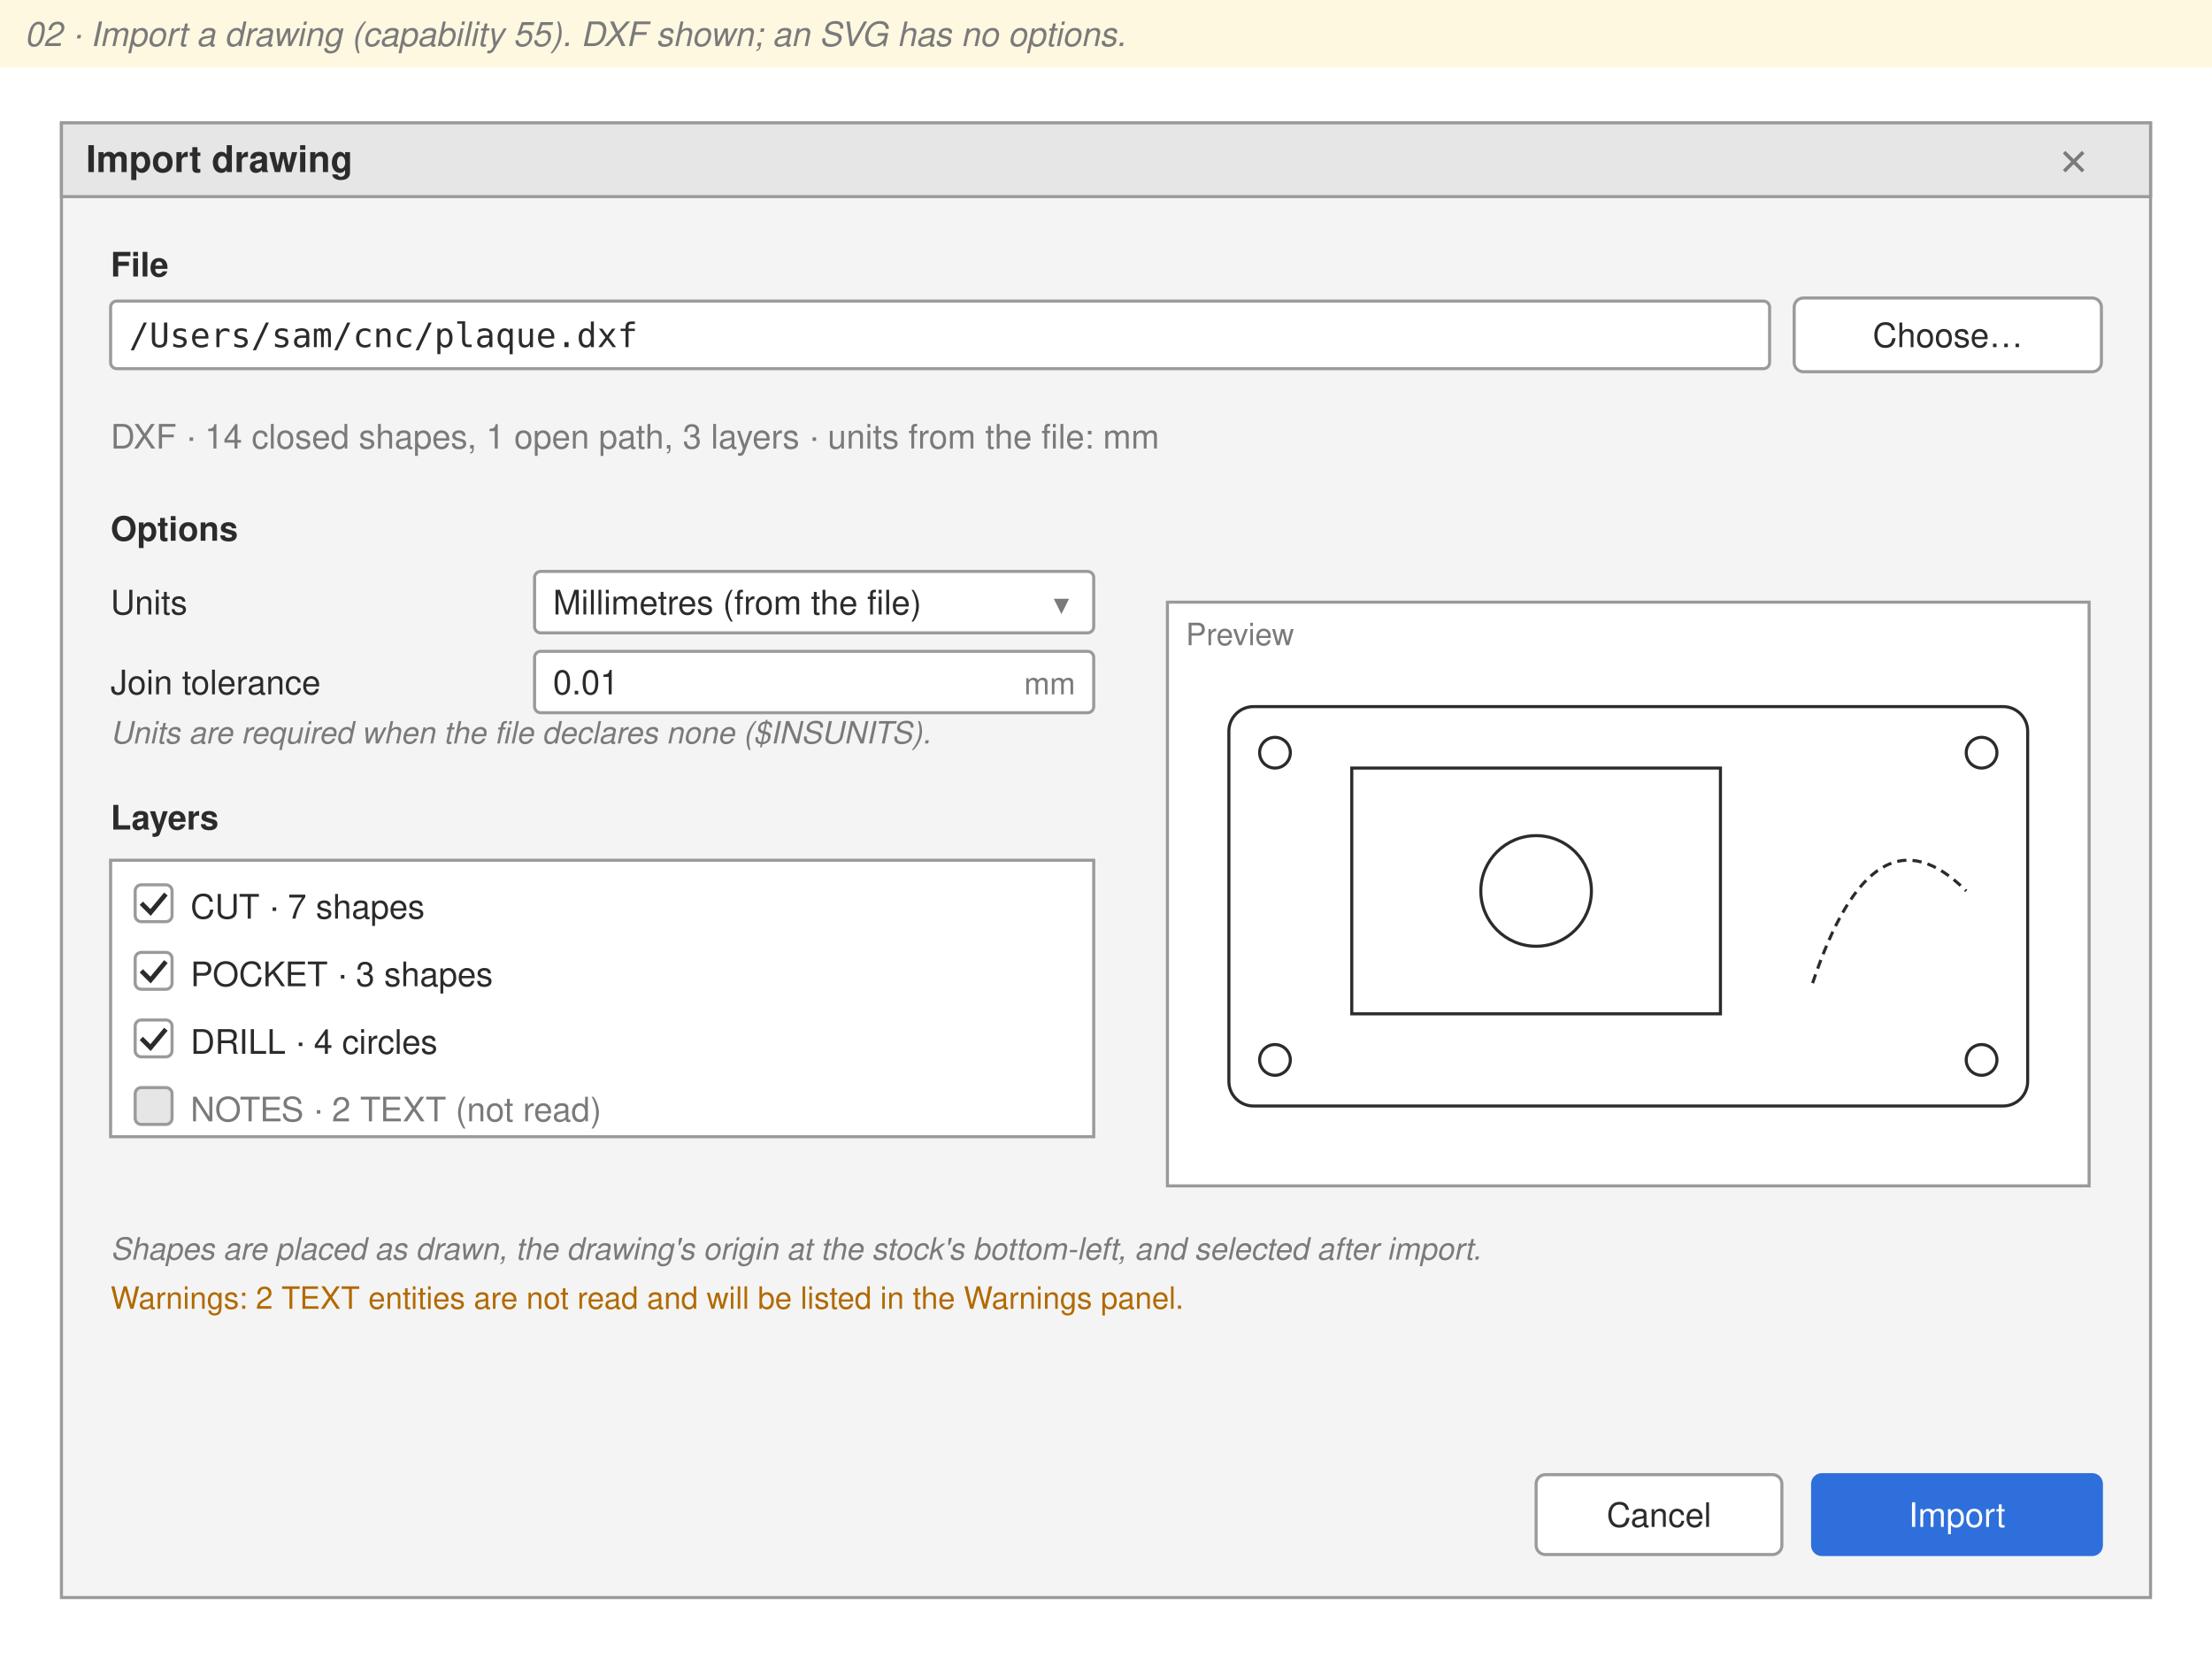
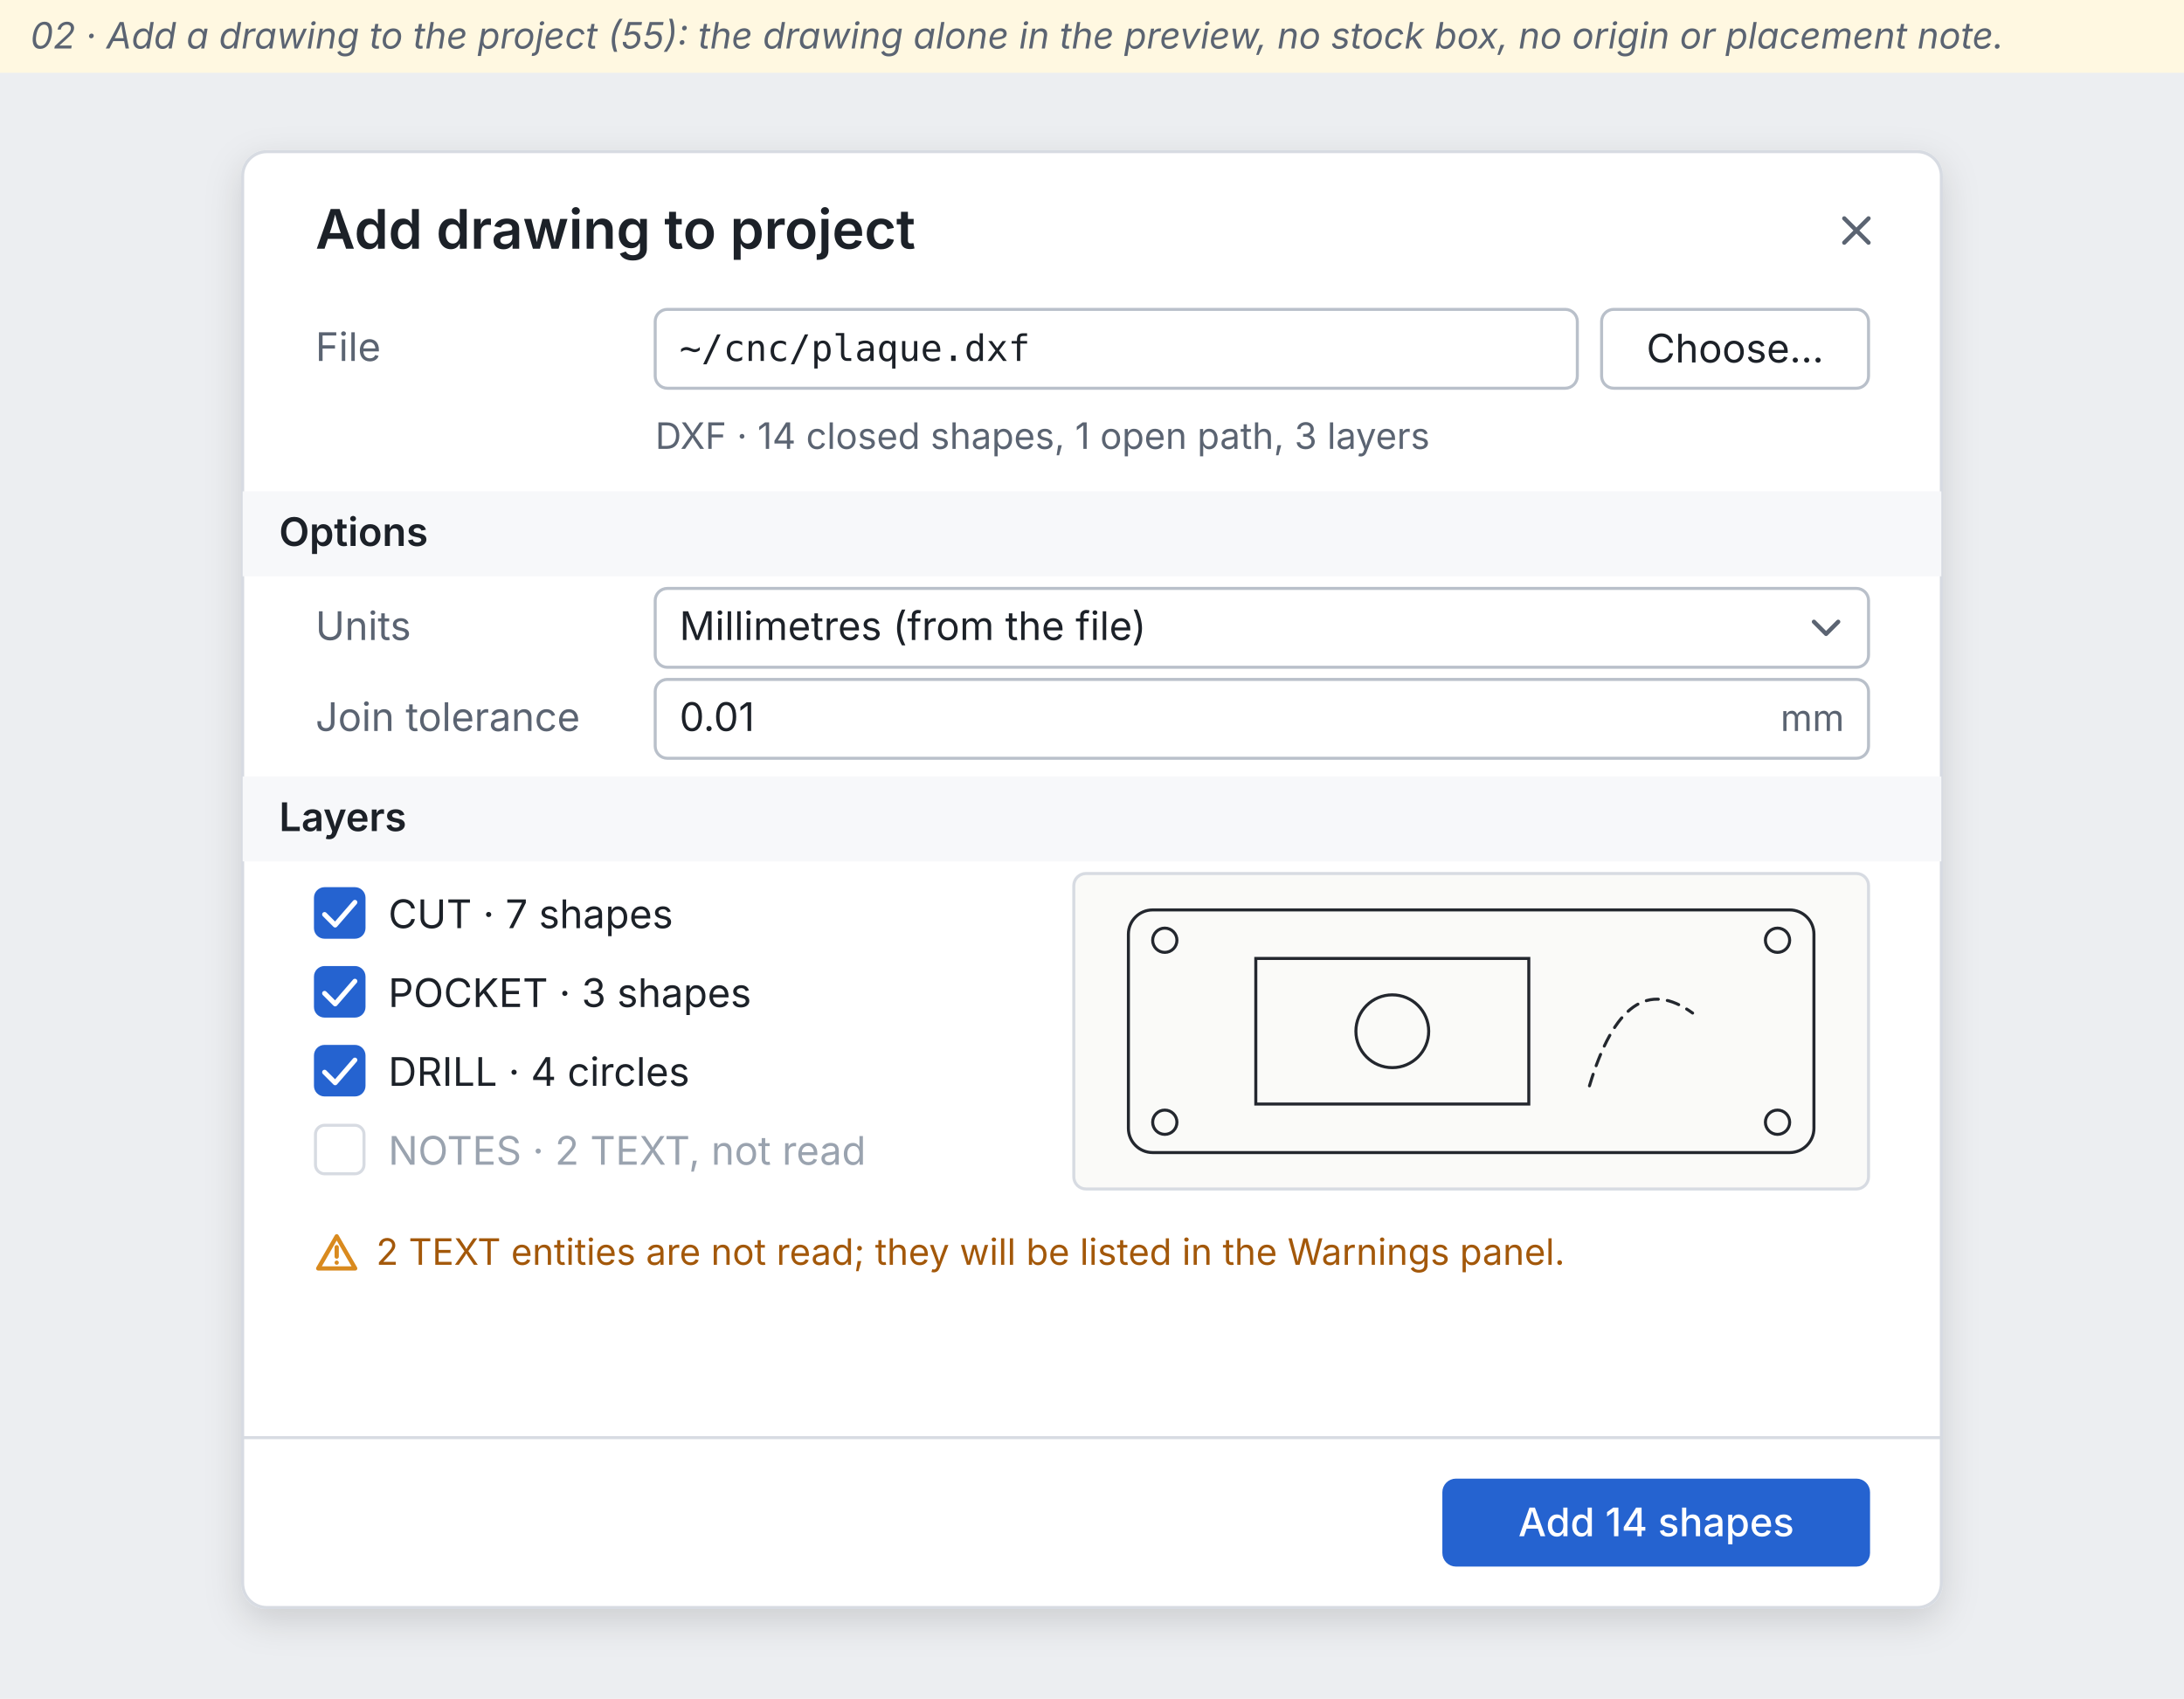
- <svg xmlns="http://www.w3.org/2000/svg" width="720" height="540" viewBox="0 0 720 540" font-family="Helvetica, Arial, sans-serif">
-   <rect width="720" height="540" fill="#ffffff" />
-   <rect x="0" y="0" width="720" height="22" rx="0" fill="#fff8e1" stroke="none" stroke-width="1" />
-   <text x="8" y="15" font-family="Helvetica, Arial, sans-serif" font-size="11" font-weight="normal" fill="#7a7a7a" text-anchor="start" font-style="italic">02 · Import a drawing (capability 55). DXF shown; an SVG has no options.</text>
-   <rect x="20" y="40" width="680" height="480" rx="0" fill="#f4f4f4" stroke="#9a9a9a" stroke-width="1" />
-   <rect x="20" y="40" width="680" height="24" rx="0" fill="#e6e6e6" stroke="#9a9a9a" stroke-width="1" />
-   <text x="28" y="56" font-family="Helvetica, Arial, sans-serif" font-size="12" font-weight="bold" fill="#2b2b2b" text-anchor="start">Import drawing</text>
-   <text x="680" y="57" font-family="Helvetica, Arial, sans-serif" font-size="12" font-weight="normal" fill="#7a7a7a" text-anchor="end">✕</text>
-   <text x="36" y="90" font-family="Helvetica, Arial, sans-serif" font-size="11" font-weight="bold" fill="#2b2b2b" text-anchor="start">File</text>
-   <rect x="36" y="98" width="540" height="22" rx="2" fill="#ffffff" stroke="#9a9a9a" stroke-width="1" />
-   <text x="42" y="113" font-family="Menlo, Consolas, monospace" font-size="11" font-weight="normal" fill="#2b2b2b" text-anchor="start">/Users/sam/cnc/plaque.dxf</text>
-   <rect x="584" y="97" width="100" height="24" rx="3" fill="#ffffff" stroke="#9a9a9a" stroke-width="1" />
-   <text x="634.0" y="113.0" font-family="Helvetica, Arial, sans-serif" font-size="11" font-weight="normal" fill="#2b2b2b" text-anchor="middle">Choose…</text>
-   <text x="36" y="146" font-family="Helvetica, Arial, sans-serif" font-size="11" font-weight="normal" fill="#7a7a7a" text-anchor="start">DXF · 14 closed shapes, 1 open path, 3 layers · units from the file: mm</text>
-   <text x="36" y="176" font-family="Helvetica, Arial, sans-serif" font-size="11" font-weight="bold" fill="#2b2b2b" text-anchor="start">Options</text>
-   <text x="36" y="200" font-family="Helvetica, Arial, sans-serif" font-size="11" font-weight="normal" fill="#2b2b2b" text-anchor="start">Units</text>
-   <rect x="174" y="186" width="182" height="20" rx="2" fill="#ffffff" stroke="#9a9a9a" stroke-width="1" />
-   <text x="180" y="200" font-family="Helvetica, Arial, sans-serif" font-size="11" font-weight="normal" fill="#2b2b2b" text-anchor="start">Millimetres (from the file)</text>
-   <text x="348" y="200" font-family="Helvetica, Arial, sans-serif" font-size="10" font-weight="normal" fill="#7a7a7a" text-anchor="end">▾</text>
-   <text x="36" y="226" font-family="Helvetica, Arial, sans-serif" font-size="11" font-weight="normal" fill="#2b2b2b" text-anchor="start">Join tolerance</text>
-   <rect x="174" y="212" width="182" height="20" rx="2" fill="#ffffff" stroke="#9a9a9a" stroke-width="1" />
-   <text x="180" y="226" font-family="Helvetica, Arial, sans-serif" font-size="11" font-weight="normal" fill="#2b2b2b" text-anchor="start">0.01</text>
-   <text x="350" y="226" font-family="Helvetica, Arial, sans-serif" font-size="10" font-weight="normal" fill="#7a7a7a" text-anchor="end">mm</text>
-   <text x="36" y="242" font-family="Helvetica, Arial, sans-serif" font-size="10" font-weight="normal" fill="#7a7a7a" text-anchor="start" font-style="italic">Units are required when the file declares none ($INSUNITS).</text>
-   <text x="36" y="270" font-family="Helvetica, Arial, sans-serif" font-size="11" font-weight="bold" fill="#2b2b2b" text-anchor="start">Layers</text>
-   <rect x="36" y="280" width="320" height="90" rx="0" fill="#ffffff" stroke="#9a9a9a" stroke-width="1" />
-   <rect x="44" y="288" width="12" height="12" rx="2" fill="#ffffff" stroke="#9a9a9a" stroke-width="1" />
-   <path d="M46 294 l3 3 l5 -6" fill="none" stroke="#2b2b2b" stroke-width="1.5" />
-   <text x="62" y="299" font-family="Helvetica, Arial, sans-serif" font-size="11" font-weight="normal" fill="#2b2b2b" text-anchor="start">CUT · 7 shapes</text>
-   <rect x="44" y="310" width="12" height="12" rx="2" fill="#ffffff" stroke="#9a9a9a" stroke-width="1" />
-   <path d="M46 316 l3 3 l5 -6" fill="none" stroke="#2b2b2b" stroke-width="1.5" />
-   <text x="62" y="321" font-family="Helvetica, Arial, sans-serif" font-size="11" font-weight="normal" fill="#2b2b2b" text-anchor="start">POCKET · 3 shapes</text>
-   <rect x="44" y="332" width="12" height="12" rx="2" fill="#ffffff" stroke="#9a9a9a" stroke-width="1" />
-   <path d="M46 338 l3 3 l5 -6" fill="none" stroke="#2b2b2b" stroke-width="1.5" />
-   <text x="62" y="343" font-family="Helvetica, Arial, sans-serif" font-size="11" font-weight="normal" fill="#2b2b2b" text-anchor="start">DRILL · 4 circles</text>
-   <rect x="44" y="354" width="12" height="12" rx="2" fill="#e6e6e6" stroke="#9a9a9a" stroke-width="1" />
-   <text x="62" y="365" font-family="Helvetica, Arial, sans-serif" font-size="11" font-weight="normal" fill="#7a7a7a" text-anchor="start">NOTES · 2 TEXT (not read)</text>
-   <rect x="380" y="196" width="300" height="190" rx="0" fill="#ffffff" stroke="#9a9a9a" stroke-width="1" />
-   <text x="386" y="210" font-family="Helvetica, Arial, sans-serif" font-size="10" font-weight="normal" fill="#7a7a7a" text-anchor="start">Preview</text>
-   <rect x="400" y="230" width="260" height="130" rx="8" fill="none" stroke="#2b2b2b" stroke-width="1" />
-   <rect x="440" y="250" width="120" height="80" rx="0" fill="none" stroke="#2b2b2b" stroke-width="1" />
-   <circle cx="500" cy="290" r="18" fill="none" stroke="#2b2b2b" stroke-width="1" />
-   <circle cx="415" cy="245" r="5" fill="none" stroke="#2b2b2b" stroke-width="1" />
-   <circle cx="645" cy="245" r="5" fill="none" stroke="#2b2b2b" stroke-width="1" />
-   <circle cx="415" cy="345" r="5" fill="none" stroke="#2b2b2b" stroke-width="1" />
-   <circle cx="645" cy="345" r="5" fill="none" stroke="#2b2b2b" stroke-width="1" />
-   <path d="M590 320 q20 -60 50 -30" fill="none" stroke="#2b2b2b" stroke-width="1" stroke-dasharray="3 2" />
-   <text x="36" y="410" font-family="Helvetica, Arial, sans-serif" font-size="10" font-weight="normal" fill="#7a7a7a" text-anchor="start" font-style="italic">Shapes are placed as drawn, the drawing's origin at the stock's bottom-left, and selected after import.</text>
-   <text x="36" y="426" font-family="Helvetica, Arial, sans-serif" font-size="10" font-weight="normal" fill="#b26a00" text-anchor="start">Warnings: 2 TEXT entities are not read and will be listed in the Warnings panel.</text>
-   <rect x="500" y="480" width="80" height="26" rx="3" fill="#ffffff" stroke="#9a9a9a" stroke-width="1" />
-   <text x="540.0" y="497.0" font-family="Helvetica, Arial, sans-serif" font-size="11" font-weight="normal" fill="#2b2b2b" text-anchor="middle">Cancel</text>
-   <rect x="590" y="480" width="94" height="26" rx="3" fill="#2f6fdb" stroke="#2f6fdb" stroke-width="1" />
-   <text x="637.0" y="497.0" font-family="Helvetica, Arial, sans-serif" font-size="11" font-weight="normal" fill="#ffffff" text-anchor="middle">Import</text>
+ <svg xmlns="http://www.w3.org/2000/svg" width="720" height="560" viewBox="0 0 720 560" font-family="Inter, -apple-system, 'Segoe UI', Helvetica, Arial, sans-serif">
+   <defs>
+     <filter id="shadow" x="-10%" y="-10%" width="120%" height="130%">
+       <feDropShadow dx="0" dy="4" stdDeviation="6" flood-color="#000" flood-opacity="0.14" />
+     </filter>
+     <pattern id="hatch" width="4" height="4" patternUnits="userSpaceOnUse" patternTransform="rotate(45)">
+       <rect width="4" height="4" fill="#8A929E" opacity="0.35" />
+       <line x1="0" y1="0" x2="0" y2="4" stroke="#8A929E" stroke-width="1.2" />
+     </pattern>
+   </defs>
+   <rect width="720" height="560" fill="#ECEEF1" />
+   <rect x="0.0" y="0.0" width="720.0" height="24.0" rx="0" fill="#FFF8E1" stroke="none" stroke-width="1" />
+   <text x="10.0" y="16.0" font-family="Inter, -apple-system, 'Segoe UI', Helvetica, Arial, sans-serif" font-size="12" font-weight="400" fill="#5B6472" text-anchor="start" font-style="italic">02 · Add a drawing to the project (55): the drawing alone in the preview, no stock box, no origin or placement note.</text>
+   <rect x="80.0" y="50.0" width="560.0" height="480.0" rx="8" fill="#FFFFFF" stroke="#D7DBE2" stroke-width="1" filter="url(#shadow)" />
+   <text x="104.0" y="82.0" font-family="Inter, -apple-system, 'Segoe UI', Helvetica, Arial, sans-serif" font-size="18" font-weight="600" fill="#1C2128" text-anchor="start">Add drawing to project</text>
+   <path d="M 608.0,72.0 L 616.0,80.0 M 616.0,72.0 L 608.0,80.0" fill="none" stroke="#5B6472" stroke-width="1.4" stroke-linecap="round" stroke-linejoin="round" />
+   <text x="104.0" y="119.0" font-family="Inter, -apple-system, 'Segoe UI', Helvetica, Arial, sans-serif" font-size="13" font-weight="400" fill="#5B6472" text-anchor="start">File</text>
+   <rect x="216.0" y="102.0" width="304.0" height="26.0" rx="4" fill="#FFFFFF" stroke="#B9C0CA" stroke-width="1" />
+   <text x="224.0" y="119.0" font-family="'JetBrains Mono', Menlo, Consolas, monospace" font-size="12" font-weight="400" fill="#1C2128" text-anchor="start">~/cnc/plaque.dxf</text>
+   <rect x="528.0" y="102.0" width="88.0" height="26.0" rx="4" fill="#FFFFFF" stroke="#B9C0CA" stroke-width="1" />
+   <text x="572.0" y="119.5" font-family="Inter, -apple-system, 'Segoe UI', Helvetica, Arial, sans-serif" font-size="13" font-weight="400" fill="#1C2128" text-anchor="middle">Choose…</text>
+   <text x="216.0" y="148.0" font-family="Inter, -apple-system, 'Segoe UI', Helvetica, Arial, sans-serif" font-size="12" font-weight="400" fill="#5B6472" text-anchor="start">DXF · 14 closed shapes, 1 open path, 3 layers</text>
+   <rect x="80.0" y="162.0" width="560.0" height="28.0" rx="0" fill="#F7F8FA" stroke="none" stroke-width="1" />
+   <text x="92.0" y="180.0" font-family="Inter, -apple-system, 'Segoe UI', Helvetica, Arial, sans-serif" font-size="13" font-weight="600" fill="#1C2128" text-anchor="start">Options</text>
+   <text x="104.0" y="211.0" font-family="Inter, -apple-system, 'Segoe UI', Helvetica, Arial, sans-serif" font-size="13" font-weight="400" fill="#5B6472" text-anchor="start">Units</text>
+   <rect x="216.0" y="194.0" width="400.0" height="26.0" rx="4" fill="#FFFFFF" stroke="#B9C0CA" stroke-width="1" />
+   <text x="224.0" y="211.0" font-family="Inter, -apple-system, 'Segoe UI', Helvetica, Arial, sans-serif" font-size="13" font-weight="400" fill="#1C2128" text-anchor="start">Millimetres (from the file)</text>
+   <path d="M 598.0,205.0 L 602.0,209.0 L 606.0,205.0" fill="none" stroke="#5B6472" stroke-width="1.4" stroke-linecap="round" stroke-linejoin="round" />
+   <text x="104.0" y="241.0" font-family="Inter, -apple-system, 'Segoe UI', Helvetica, Arial, sans-serif" font-size="13" font-weight="400" fill="#5B6472" text-anchor="start">Join tolerance</text>
+   <rect x="216.0" y="224.0" width="400.0" height="26.0" rx="4" fill="#FFFFFF" stroke="#B9C0CA" stroke-width="1" />
+   <text x="608.0" y="241.0" font-family="Inter, -apple-system, 'Segoe UI', Helvetica, Arial, sans-serif" font-size="12" font-weight="400" fill="#5B6472" text-anchor="end">mm</text>
+   <text x="224.0" y="241.0" font-family="Inter, -apple-system, 'Segoe UI', Helvetica, Arial, sans-serif" font-size="13" font-weight="400" fill="#1C2128" text-anchor="start">0.01</text>
+   <rect x="80.0" y="256.0" width="560.0" height="28.0" rx="0" fill="#F7F8FA" stroke="none" stroke-width="1" />
+   <text x="92.0" y="274.0" font-family="Inter, -apple-system, 'Segoe UI', Helvetica, Arial, sans-serif" font-size="13" font-weight="600" fill="#1C2128" text-anchor="start">Layers</text>
+   <rect x="104.0" y="293.0" width="16.0" height="16.0" rx="3" fill="#2563D0" stroke="#2563D0" stroke-width="1" />
+   <path d="M 107.0,301.5 L 110.5,305.0 L 117.0,297.5" fill="none" stroke="#FFFFFF" stroke-width="1.6" stroke-linecap="round" stroke-linejoin="round" />
+   <text x="128.0" y="306.0" font-family="Inter, -apple-system, 'Segoe UI', Helvetica, Arial, sans-serif" font-size="13" font-weight="400" fill="#1C2128" text-anchor="start">CUT · 7 shapes</text>
+   <rect x="104.0" y="319.0" width="16.0" height="16.0" rx="3" fill="#2563D0" stroke="#2563D0" stroke-width="1" />
+   <path d="M 107.0,327.5 L 110.5,331.0 L 117.0,323.5" fill="none" stroke="#FFFFFF" stroke-width="1.6" stroke-linecap="round" stroke-linejoin="round" />
+   <text x="128.0" y="332.0" font-family="Inter, -apple-system, 'Segoe UI', Helvetica, Arial, sans-serif" font-size="13" font-weight="400" fill="#1C2128" text-anchor="start">POCKET · 3 shapes</text>
+   <rect x="104.0" y="345.0" width="16.0" height="16.0" rx="3" fill="#2563D0" stroke="#2563D0" stroke-width="1" />
+   <path d="M 107.0,353.5 L 110.5,357.0 L 117.0,349.5" fill="none" stroke="#FFFFFF" stroke-width="1.6" stroke-linecap="round" stroke-linejoin="round" />
+   <text x="128.0" y="358.0" font-family="Inter, -apple-system, 'Segoe UI', Helvetica, Arial, sans-serif" font-size="13" font-weight="400" fill="#1C2128" text-anchor="start">DRILL · 4 circles</text>
+   <rect x="104.0" y="371.0" width="16.0" height="16.0" rx="3" fill="#FFFFFF" stroke="#D7DBE2" stroke-width="1" />
+   <text x="128.0" y="384.0" font-family="Inter, -apple-system, 'Segoe UI', Helvetica, Arial, sans-serif" font-size="13" font-weight="400" fill="#9AA3AF" text-anchor="start">NOTES · 2 TEXT, not read</text>
+   <rect x="354.0" y="288.0" width="262.0" height="104.0" rx="4" fill="#FAFAF8" stroke="#D7DBE2" stroke-width="1" />
+   <rect x="372.0" y="300.0" width="226.0" height="80.0" rx="8" fill="none" stroke="#23272E" stroke-width="1" />
+   <rect x="414.0" y="316.0" width="90.0" height="48.0" rx="0" fill="none" stroke="#23272E" stroke-width="1" />
+   <circle cx="459.0" cy="340.0" r="12.0" fill="none" stroke="#23272E" stroke-width="1" />
+   <circle cx="384.0" cy="310.0" r="4.0" fill="none" stroke="#23272E" stroke-width="1" />
+   <circle cx="586.0" cy="310.0" r="4.0" fill="none" stroke="#23272E" stroke-width="1" />
+   <circle cx="384.0" cy="370.0" r="4.0" fill="none" stroke="#23272E" stroke-width="1" />
+   <circle cx="586.0" cy="370.0" r="4.0" fill="none" stroke="#23272E" stroke-width="1" />
+   <path d="M524 358 q12 -40 34 -24" fill="none" stroke="#23272E" stroke-width="1" stroke-linecap="round" stroke-linejoin="round" stroke-dasharray="4 3" />
+   <path d="M 111.0,407.6 L 117.1,418.2 L 104.9,418.2 Z" fill="none" stroke="#D98A1E" stroke-width="1.4" stroke-linecap="round" stroke-linejoin="round" />
+   <path d="M 111.0,411.2 L 111.0,414.3" fill="none" stroke="#D98A1E" stroke-width="1.4" stroke-linecap="round" stroke-linejoin="round" />
+   <circle cx="111.0" cy="416.3" r="0.7" fill="#D98A1E" stroke="none" stroke-width="1" />
+   <text x="124.0" y="417.0" font-family="Inter, -apple-system, 'Segoe UI', Helvetica, Arial, sans-serif" font-size="12" font-weight="400" fill="#A3580A" text-anchor="start">2 TEXT entities are not read; they will be listed in the Warnings panel.</text>
+   <line x1="80.0" y1="474.0" x2="640.0" y2="474.0" stroke="#D7DBE2" stroke-width="1" stroke-linecap="round" />
+   <rect x="476.0" y="488.0" width="140.0" height="28.0" rx="4" fill="#2563D0" stroke="#2563D0" stroke-width="1" />
+   <text x="546.0" y="506.5" font-family="Inter, -apple-system, 'Segoe UI', Helvetica, Arial, sans-serif" font-size="13" font-weight="500" fill="#FFFFFF" text-anchor="middle">Add 14 shapes</text>
</svg>
